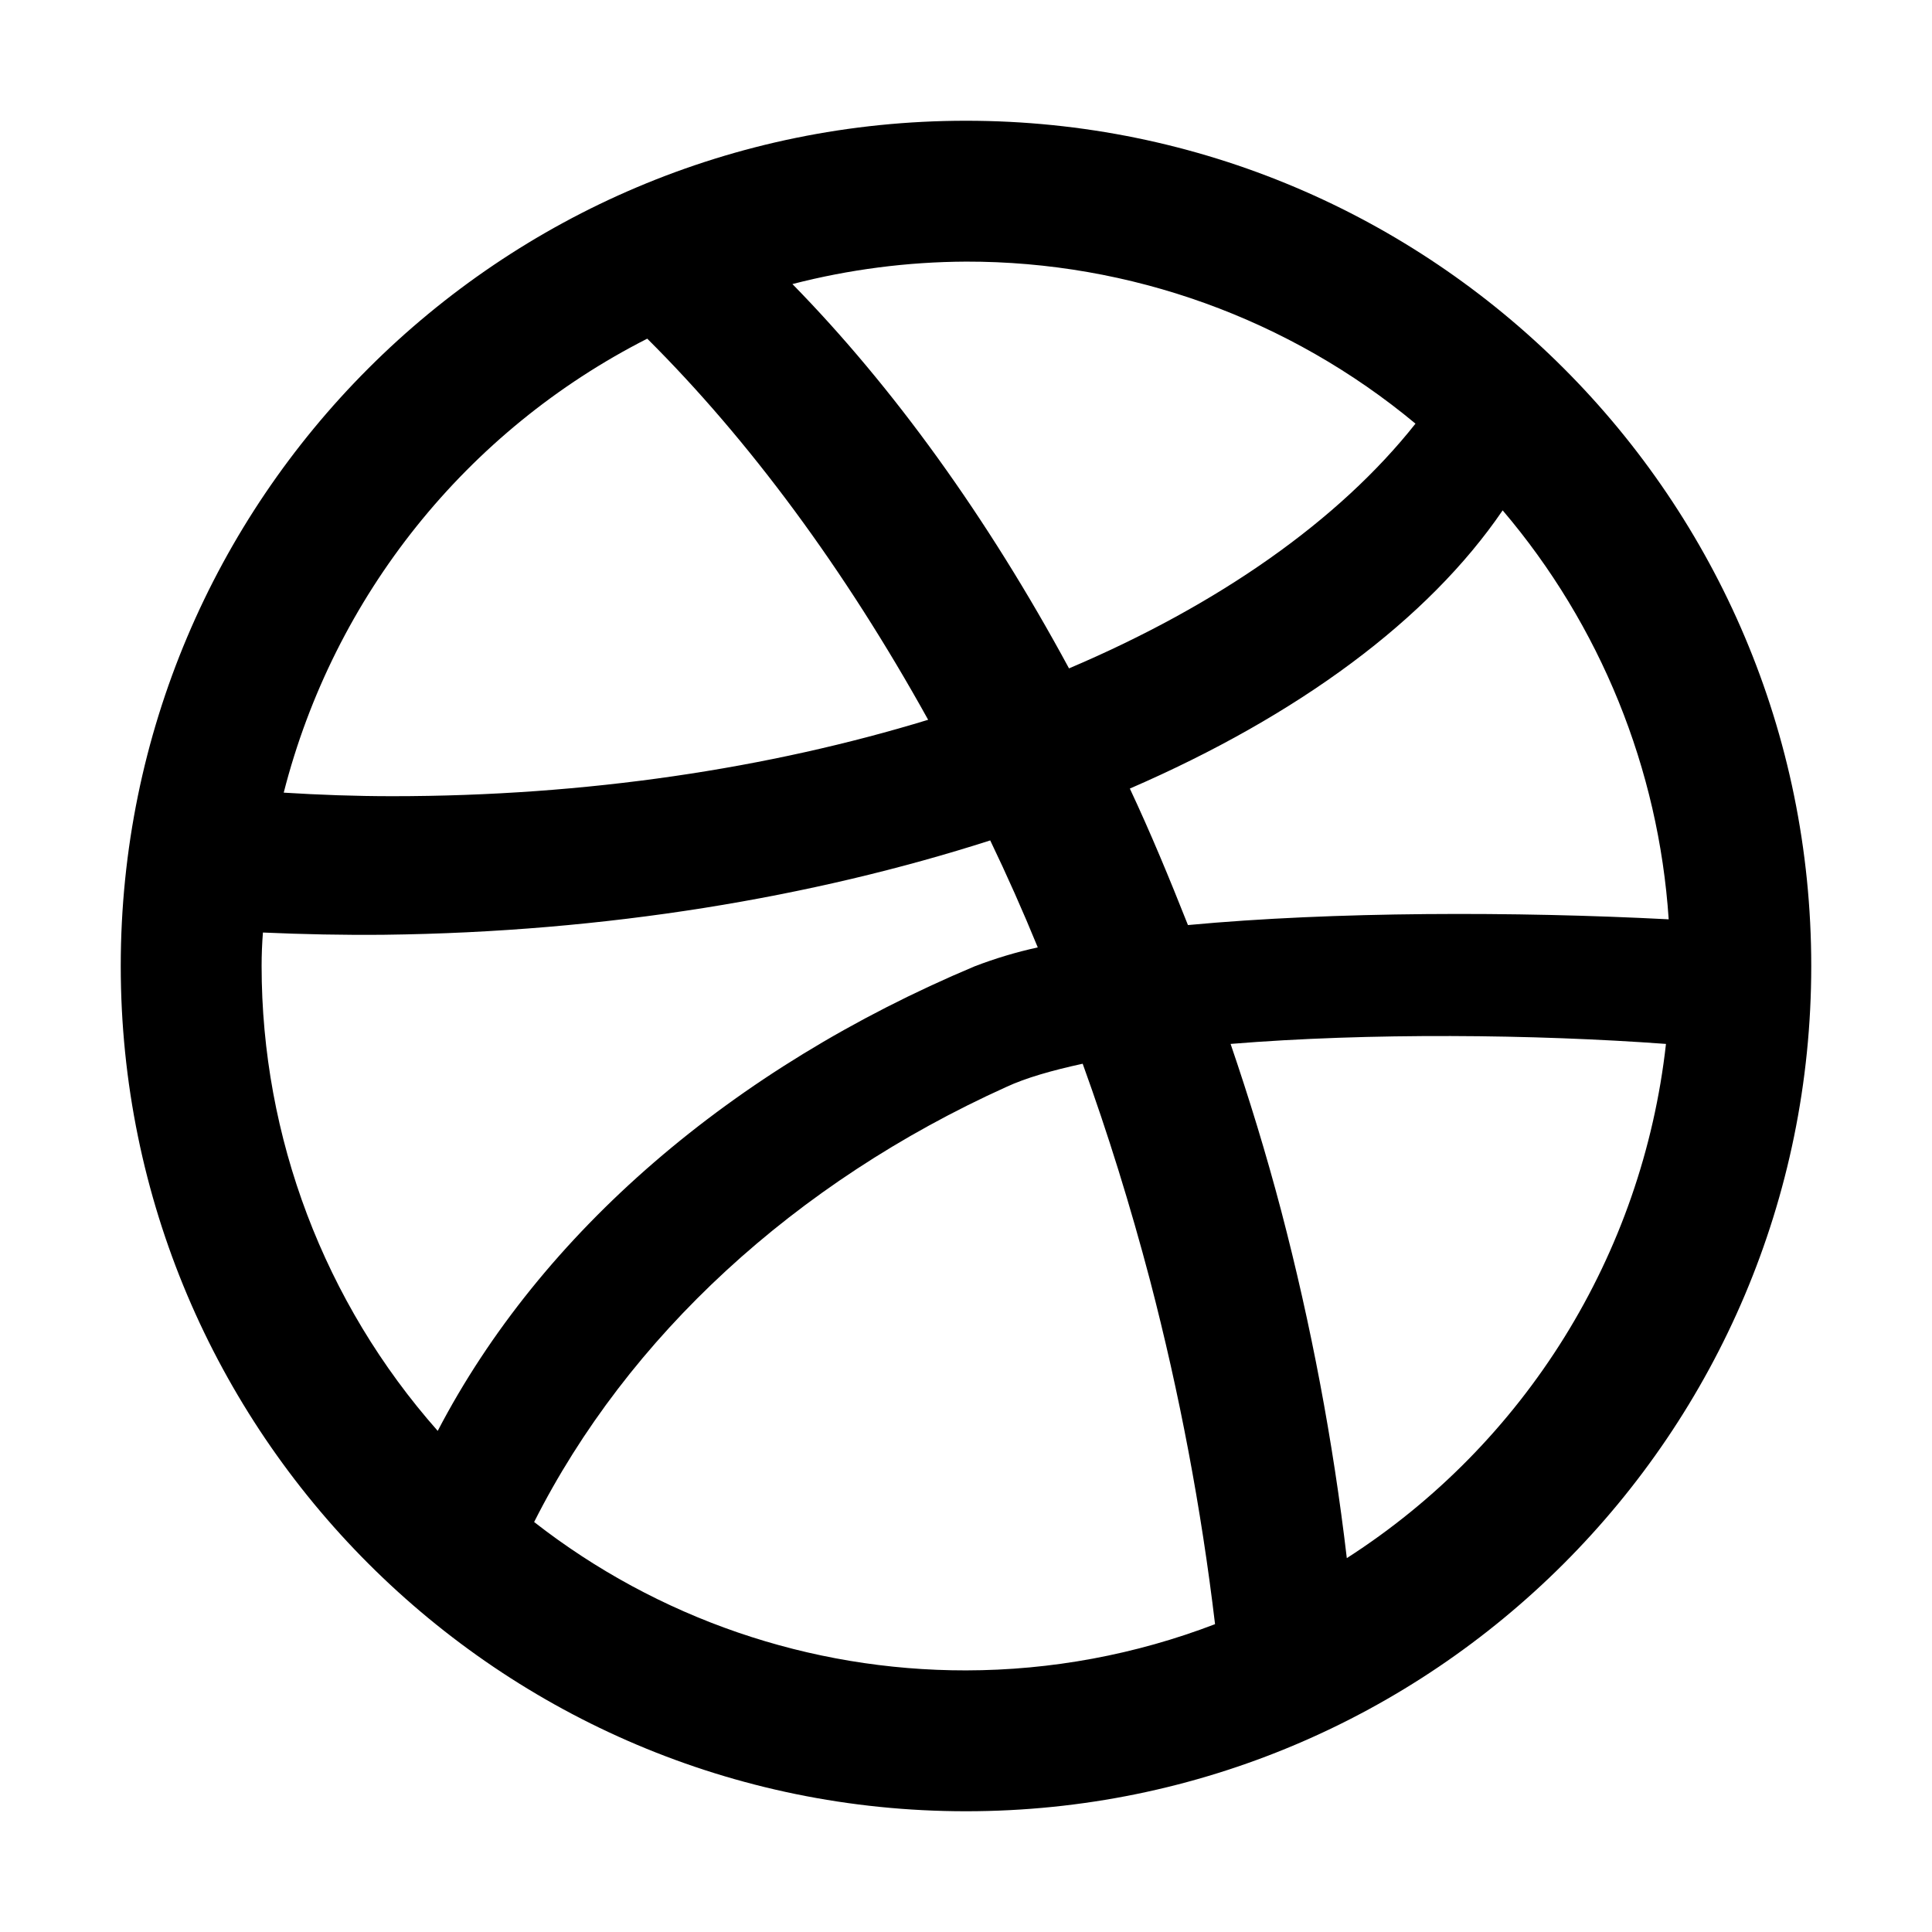
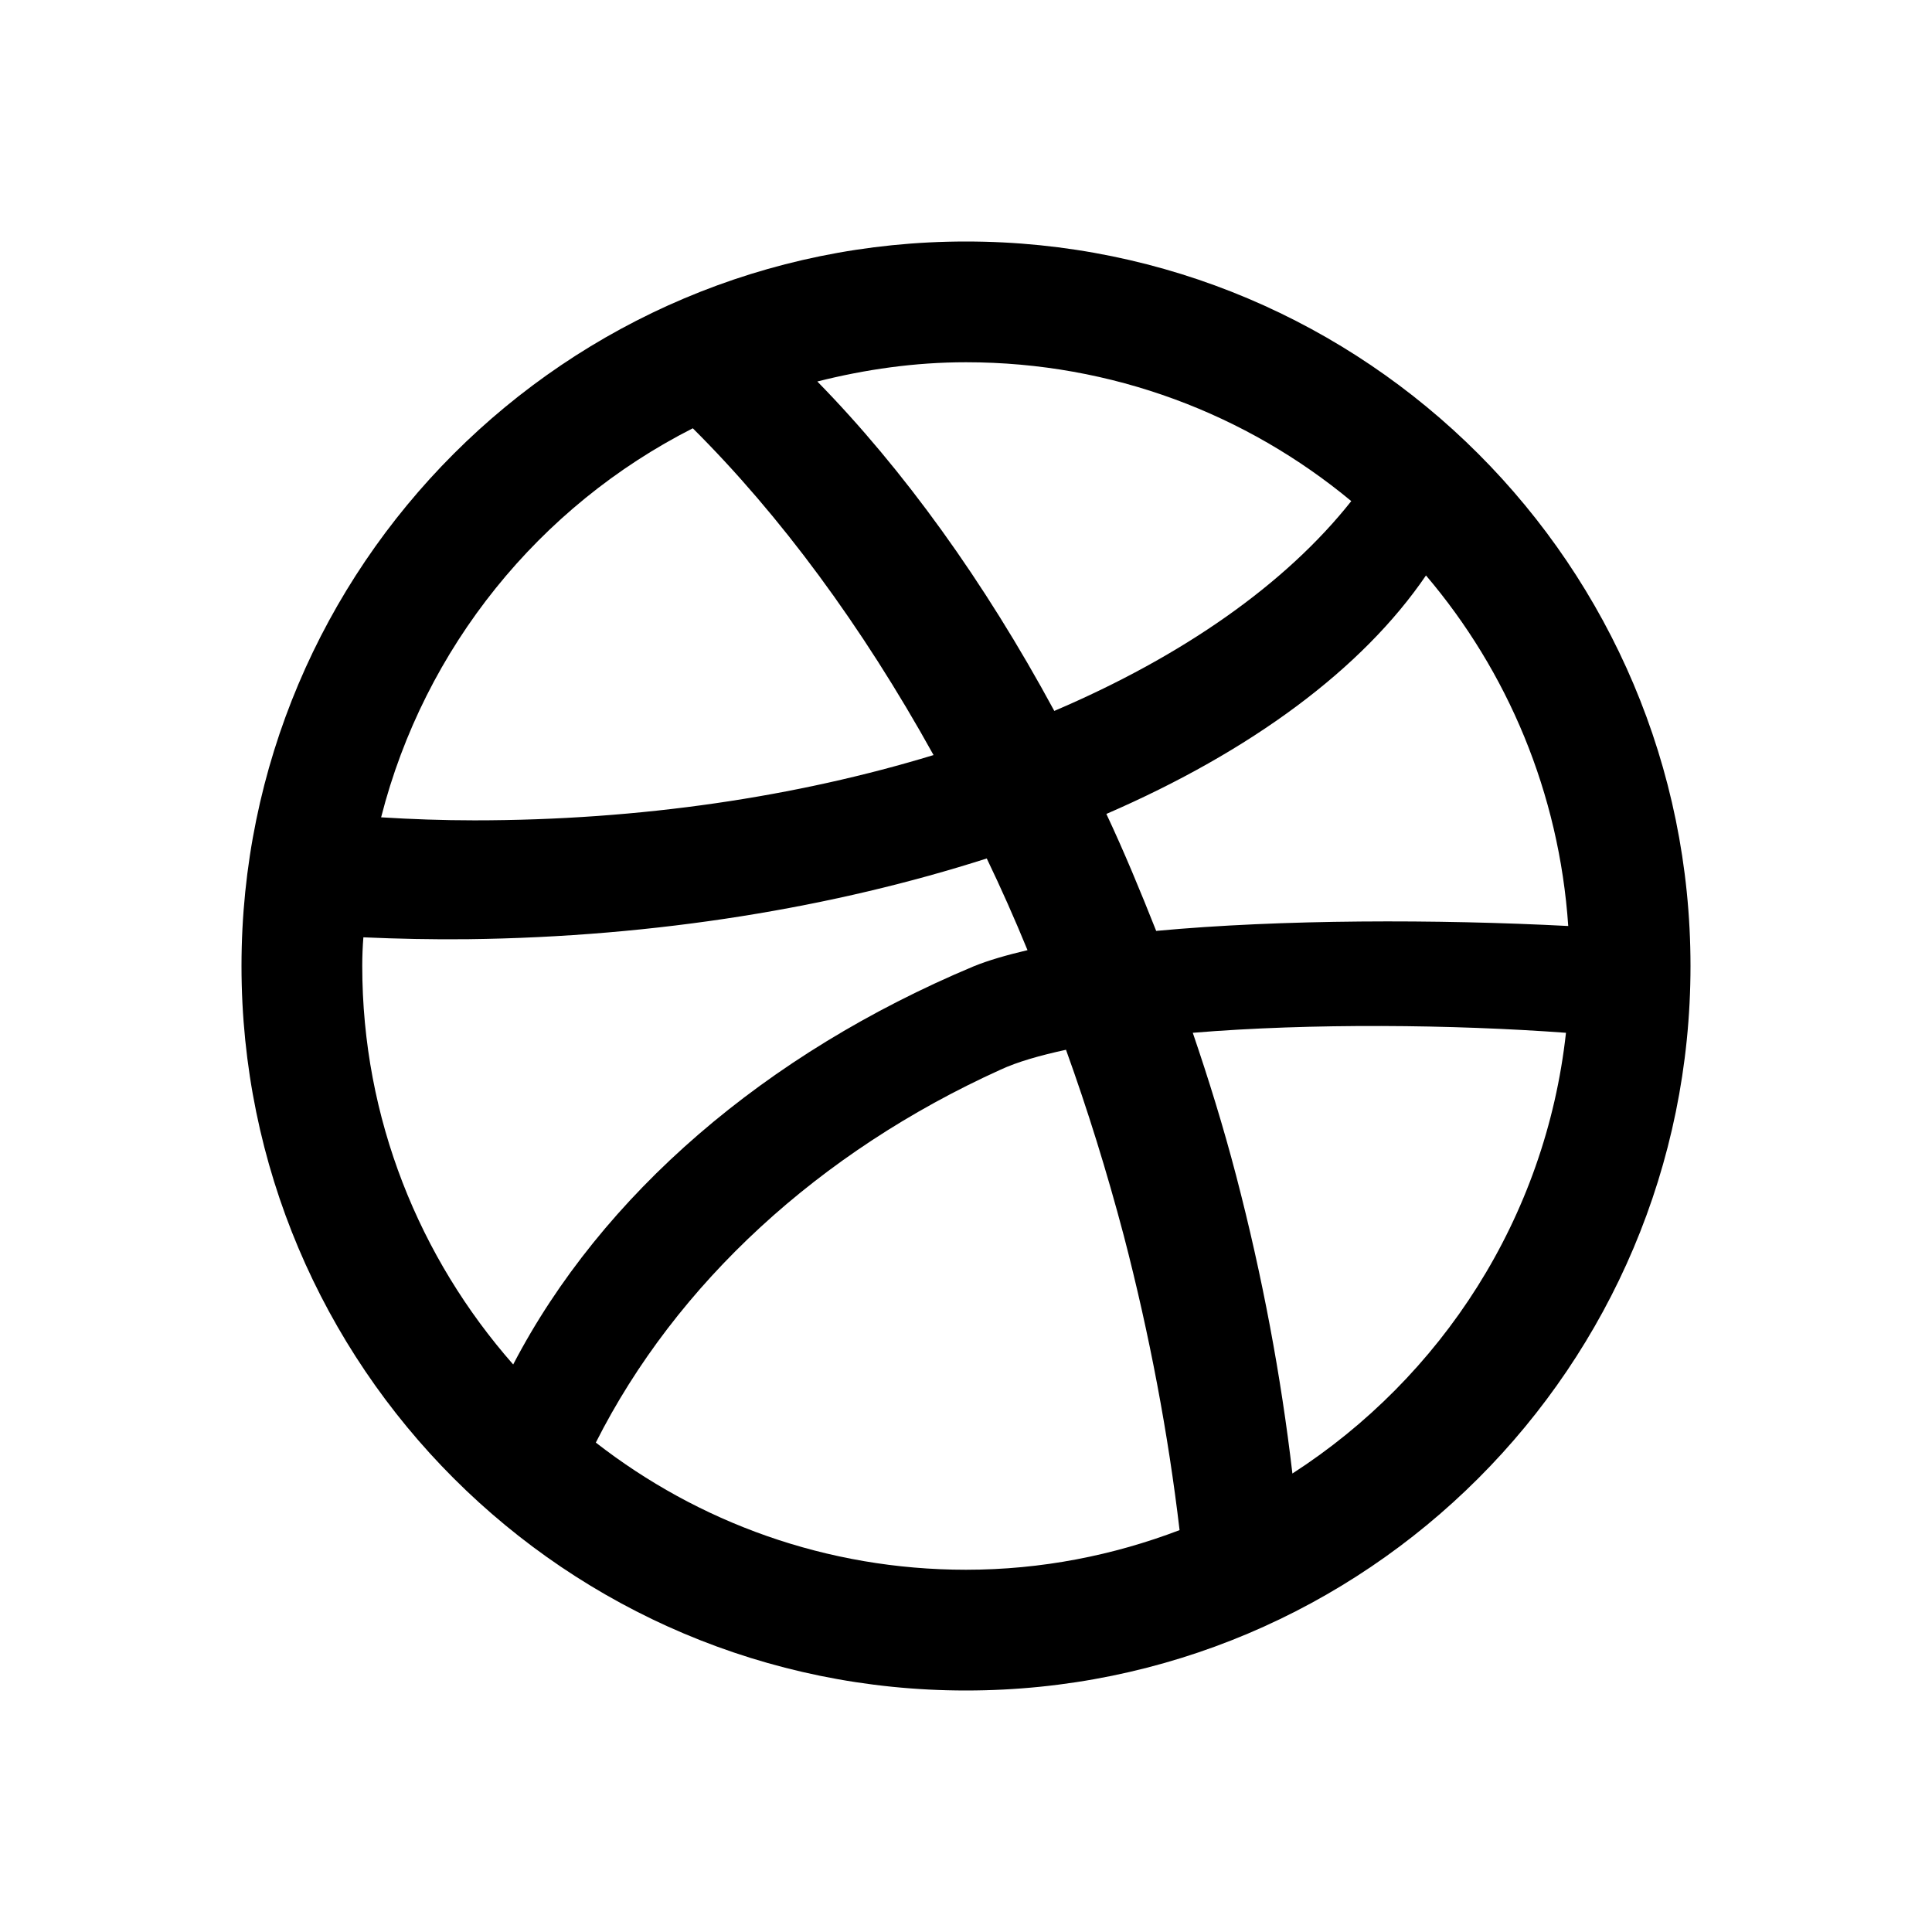
- <svg xmlns="http://www.w3.org/2000/svg" class="ionicon" viewBox="0 0 512 512">
-   <path d="M256 32C132.33 32 32 132.33 32 256s100.33 224 224 224 224-100.22 224-224S379.67 32 256 32zm142.22 103.25a186.36 186.36 0 0144 108.38c-40.37-2.1-88.67-2.1-127.4 1.52-4.9-12.37-9.92-24.5-15.4-36.17 44.66-19.36 79.08-44.8 98.8-73.73zM256 69.33a185.81 185.81 0 01119.12 42.94c-20.3 25.66-52.15 48-91.82 64.86C261.6 137 236.63 102.47 210 75.28a187.51 187.51 0 0146-5.95zm-84.47 20.42c26.95 26.83 52.27 61 74.44 101C203.85 203.62 155.55 211 104 211c-9.8 0-19.36-.35-28.81-.94a186.78 186.78 0 0196.34-120.31zM69.68 247.13c10.62.47 21.35.7 32.2.59 58.8-.7 113.52-9.92 160.54-25q6.65 13.83 12.6 28.35a115.43 115.43 0 00-16.69 5c-64.28 27-114.91 70.51-142.33 123.13A186 186 0 0169.33 256c0-3 .12-5.95.35-8.87zM256 442.67a185.57 185.57 0 01-114.45-39.32c24.85-49.23 69.18-90 125.07-115.27 5.25-2.45 12.25-4.43 20.3-6.18q10 27.64 17.85 57.4A678 678 0 01322 430.42a185.06 185.06 0 01-66 12.25zm100.92-29.75a672.61 672.61 0 00-17.39-92.05c-4-15.17-8.51-29.87-13.41-44.22 36.63-3 80.5-2.57 115.38 0a186.5 186.5 0 01-84.58 136.27z" />
+ <svg xmlns="http://www.w3.org/2000/svg" viewBox="0 0 512 512">
+   <path d="M256 64C150 64 64 150 64 256c0 106.1 86 192 192 192s192-85.9 192-192c0-106-86-192-192-192zm121.9 88.5c21.6 25.4 35.3 57.6 37.7 92.9-34.6-1.8-76-1.8-109.2 1.3-4.2-10.6-8.5-21-13.2-31 38.3-16.6 67.8-38.4 84.7-63.2zM256 96c38.8 0 74.4 13.8 102.1 36.8-17.4 22-44.7 41.1-78.7 55.6-18.6-34.4-40-64-62.8-87.3 12.7-3.2 25.8-5.1 39.4-5.1zm-72.4 17.5c23.1 23 44.8 52.3 63.8 86.6-36.1 11-77.5 17.3-121.7 17.3-8.4 0-16.6-.3-24.7-.8 11.5-45.1 42-82.5 82.6-103.1zM96.3 248.4c9.1.4 18.3.6 27.6.5 50.4-.6 97.3-8.5 137.6-21.4 3.8 7.9 7.4 16 10.8 24.3-5.5 1.3-10.4 2.7-14.3 4.3-55.1 23.1-98.5 60.4-122 105.5-24.8-28.2-40-65.1-40-105.6 0-2.6.1-5.1.3-7.6zM256 416c-37 0-71-12.6-98.1-33.7 21.3-42.2 59.3-77.1 107.2-98.8 4.5-2.1 10.5-3.8 17.4-5.3 5.7 15.8 10.8 32.2 15.3 49.2 6.9 26.5 11.8 52.7 14.8 78.1C295 412.2 276 416 256 416zm86.5-25.5c-3-25.7-7.9-52.1-14.9-78.9-3.4-13-7.3-25.6-11.5-37.9 31.4-2.6 69-2.2 98.9 0-5.4 49.1-33 91.3-72.5 116.8z" />
</svg>
